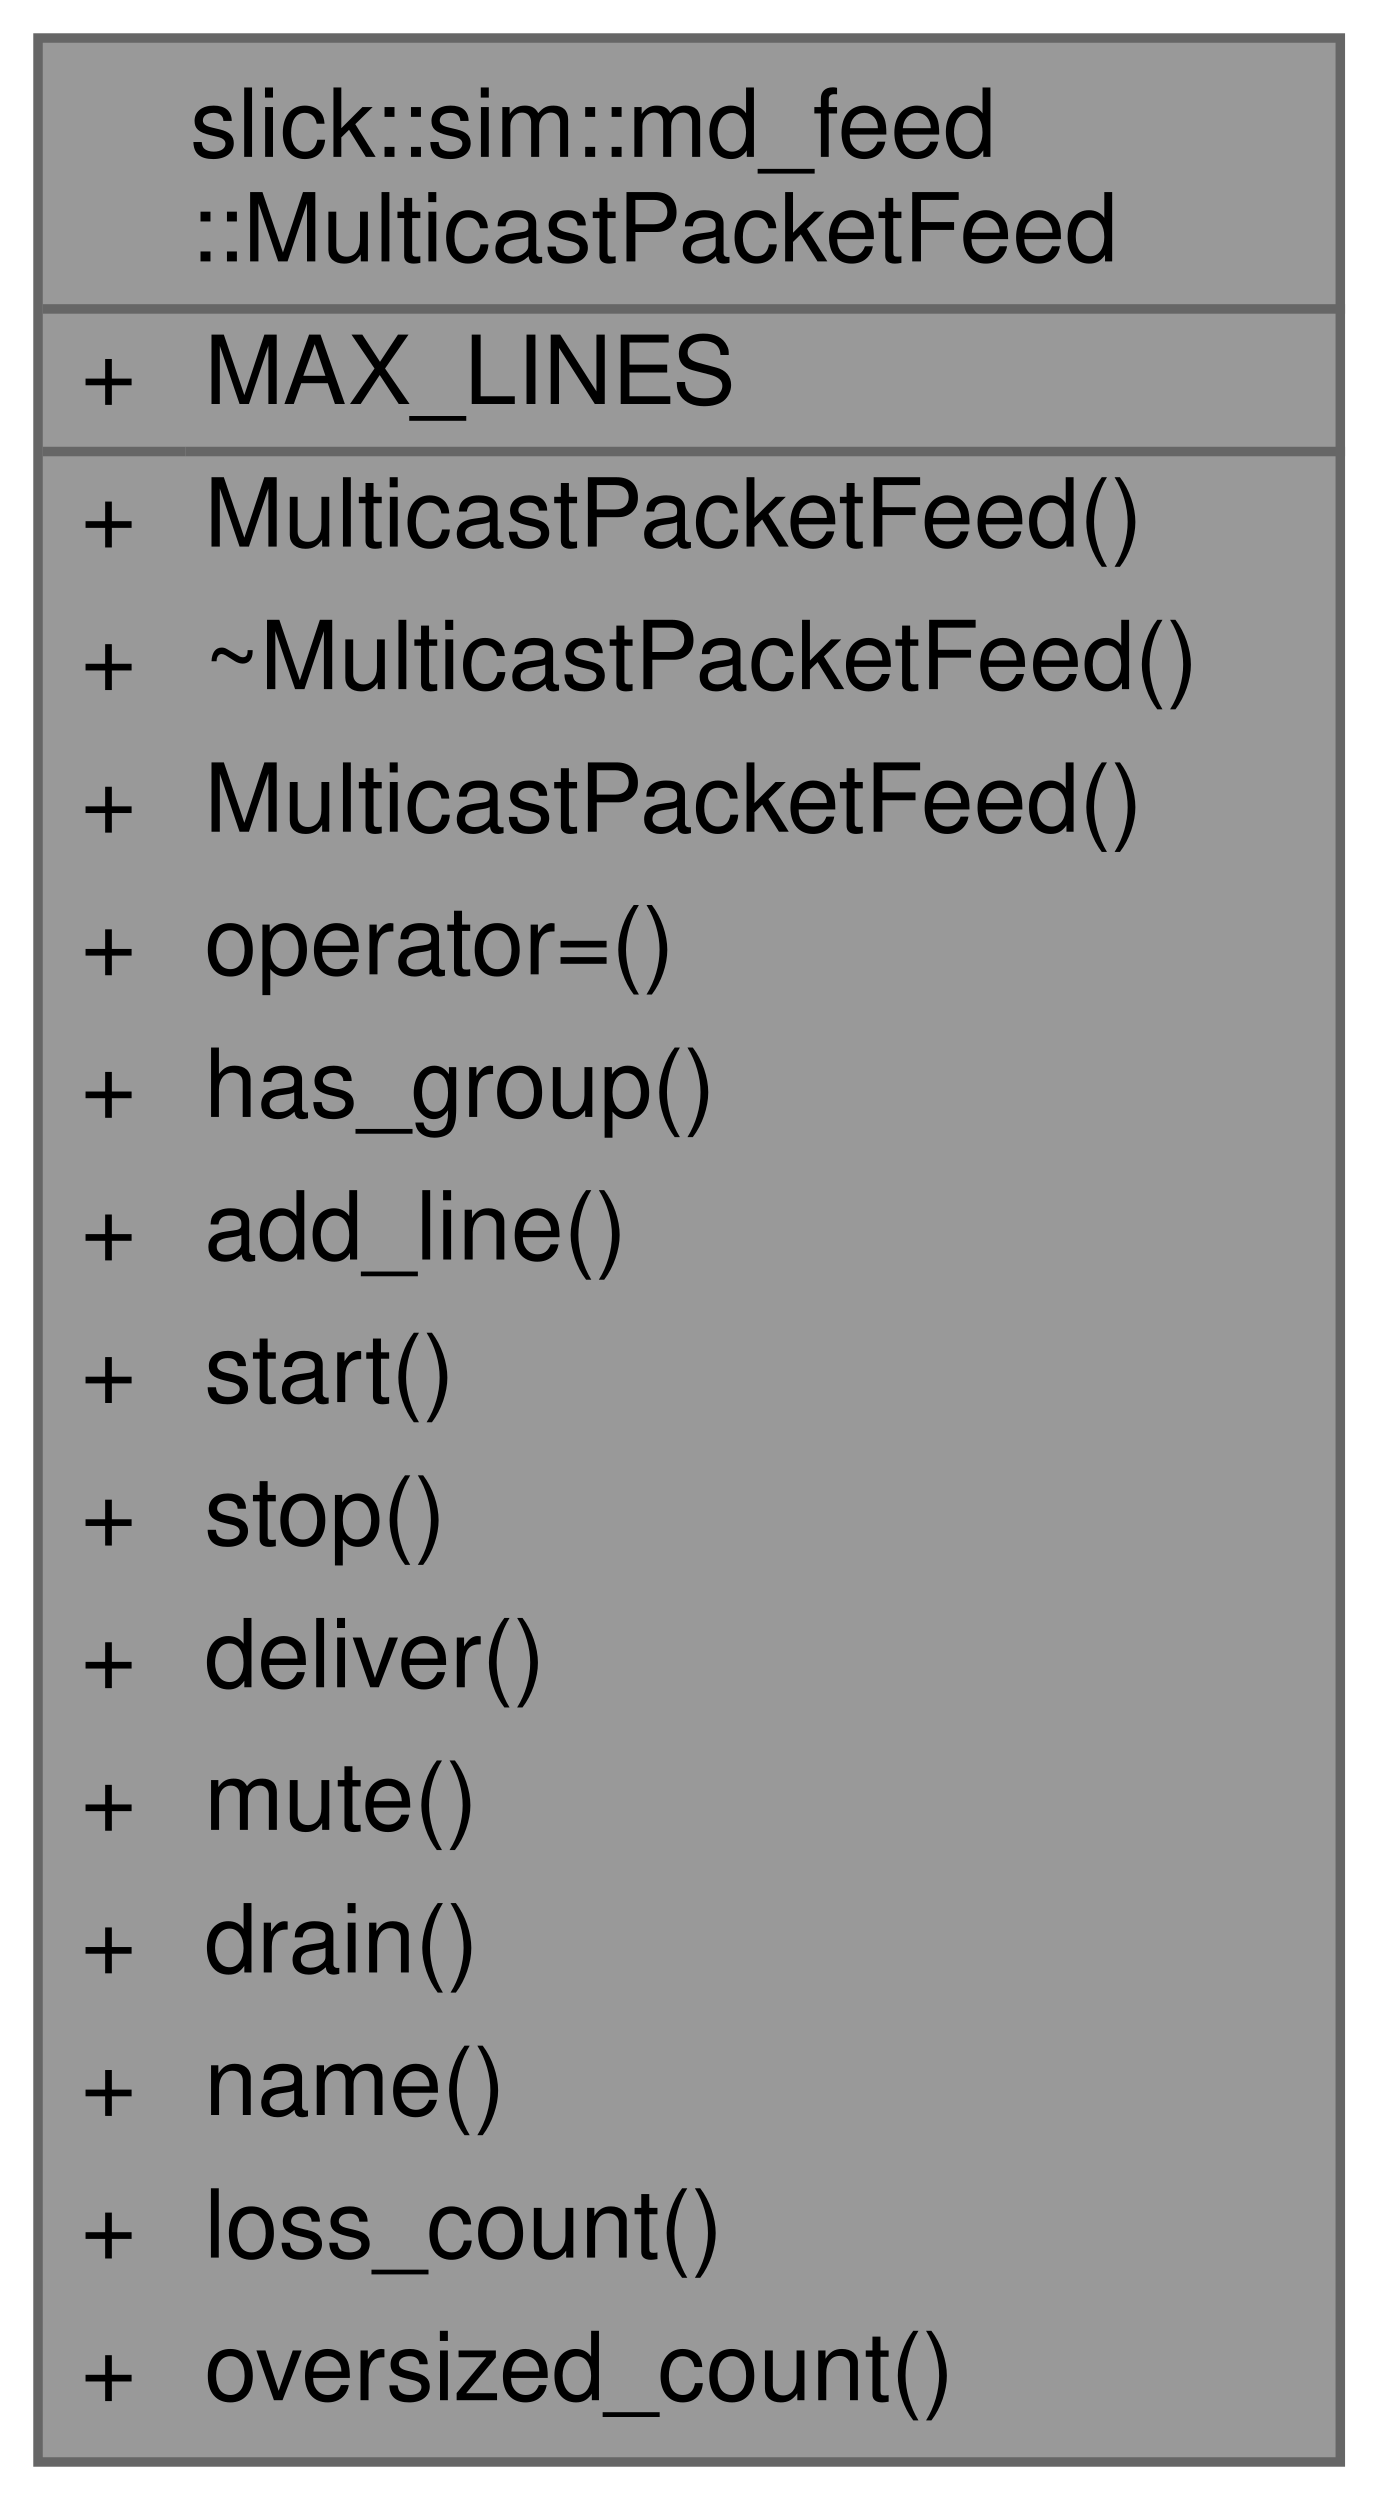
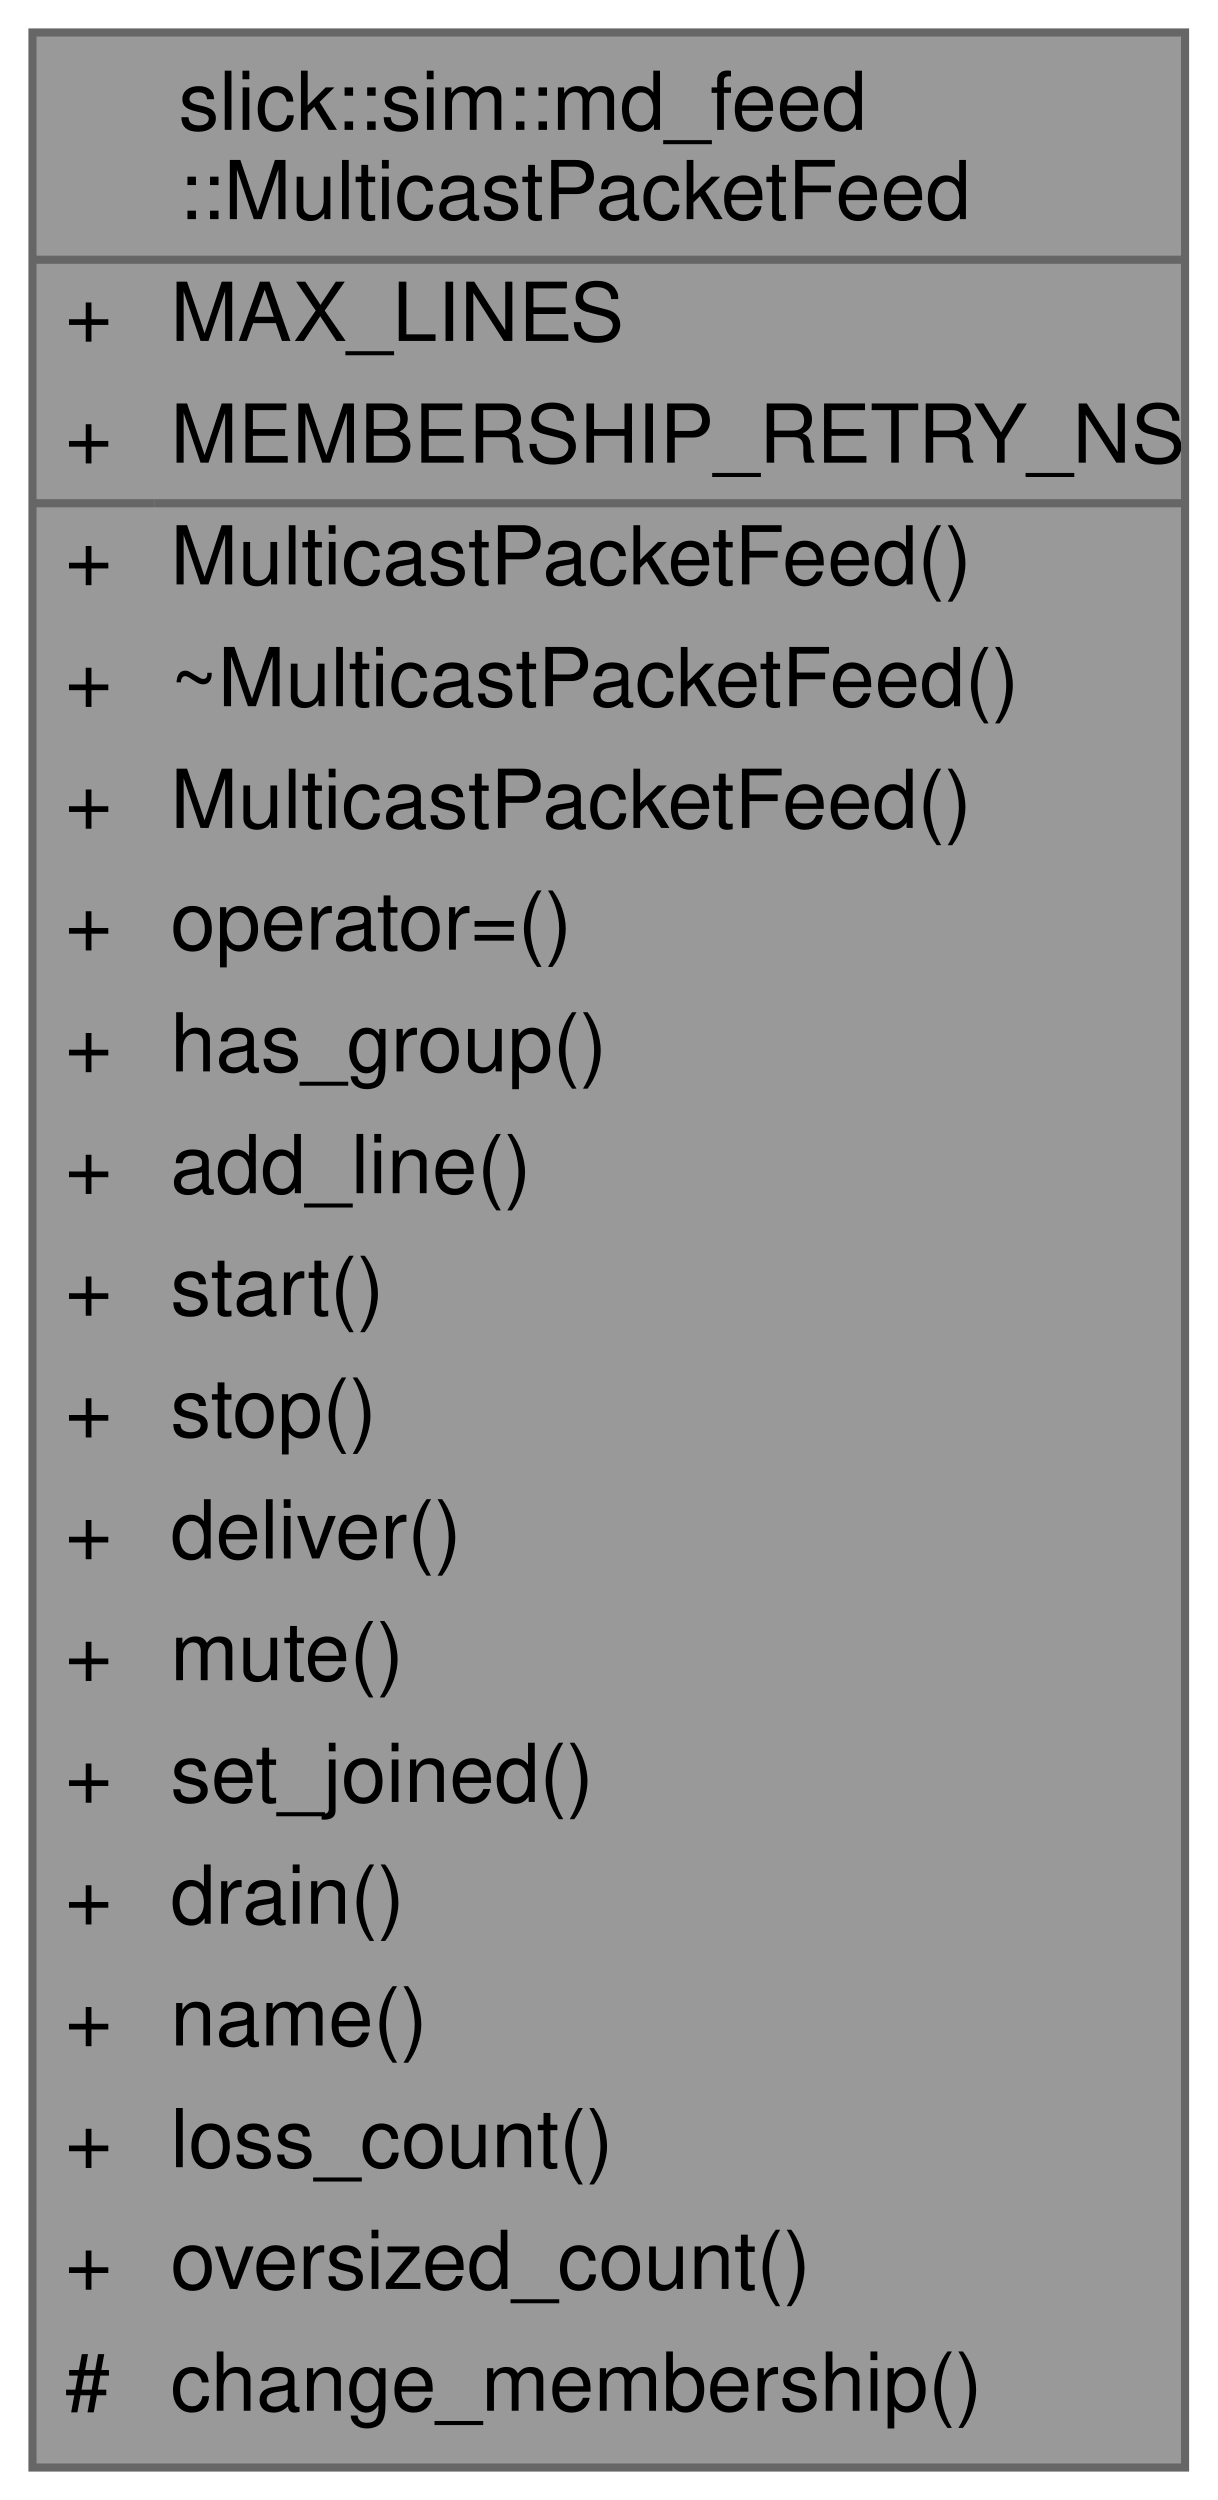
- <svg xmlns="http://www.w3.org/2000/svg" xmlns:xlink="http://www.w3.org/1999/xlink" width="145pt" height="263pt" viewBox="0.00 0.00 145.00 263.00">
-   <g id="graph0" class="graph" transform="scale(1 1) rotate(0) translate(4 259)">
+ <svg xmlns="http://www.w3.org/2000/svg" xmlns:xlink="http://www.w3.org/1999/xlink" width="150pt" height="308pt" viewBox="0.00 0.00 150.00 308.00">
+   <g id="graph0" class="graph" transform="scale(1 1) rotate(0) translate(4 304)">
    <g id="Node000001" class="node">
      <g id="a_Node000001">
        <a xlink:title="The transport half of a live multicast feed: one receiver thread per joined group (&quot;line&quot;),...">
-           <polygon fill="#999999" stroke="transparent" points="137,-255 0,-255 0,0 137,0 137,-255" />
-           <text text-anchor="start" x="16" y="-242.5" font-family="Helvetica,sans-Serif" font-size="10.00">slick::sim::md_feed</text>
-           <text text-anchor="start" x="16" y="-231.5" font-family="Helvetica,sans-Serif" font-size="10.00">::MulticastPacketFeed</text>
-           <text text-anchor="start" x="4.5" y="-216.5" font-family="Helvetica,sans-Serif" font-size="10.00">+</text>
-           <text text-anchor="start" x="17.5" y="-216.5" font-family="Helvetica,sans-Serif" font-size="10.00">MAX_LINES</text>
-           <text text-anchor="start" x="4.5" y="-201.5" font-family="Helvetica,sans-Serif" font-size="10.00">+</text>
-           <text text-anchor="start" x="17.5" y="-201.5" font-family="Helvetica,sans-Serif" font-size="10.00">MulticastPacketFeed()</text>
-           <text text-anchor="start" x="4.5" y="-186.5" font-family="Helvetica,sans-Serif" font-size="10.00">+</text>
-           <text text-anchor="start" x="17.5" y="-186.5" font-family="Helvetica,sans-Serif" font-size="10.00">~MulticastPacketFeed()</text>
-           <text text-anchor="start" x="4.5" y="-171.5" font-family="Helvetica,sans-Serif" font-size="10.00">+</text>
-           <text text-anchor="start" x="17.5" y="-171.5" font-family="Helvetica,sans-Serif" font-size="10.00">MulticastPacketFeed()</text>
-           <text text-anchor="start" x="4.5" y="-156.5" font-family="Helvetica,sans-Serif" font-size="10.00">+</text>
-           <text text-anchor="start" x="17.5" y="-156.5" font-family="Helvetica,sans-Serif" font-size="10.00">operator=()</text>
-           <text text-anchor="start" x="4.5" y="-141.5" font-family="Helvetica,sans-Serif" font-size="10.00">+</text>
-           <text text-anchor="start" x="17.5" y="-141.5" font-family="Helvetica,sans-Serif" font-size="10.00">has_group()</text>
-           <text text-anchor="start" x="4.5" y="-126.5" font-family="Helvetica,sans-Serif" font-size="10.00">+</text>
-           <text text-anchor="start" x="17.5" y="-126.5" font-family="Helvetica,sans-Serif" font-size="10.00">add_line()</text>
-           <text text-anchor="start" x="4.5" y="-111.5" font-family="Helvetica,sans-Serif" font-size="10.00">+</text>
-           <text text-anchor="start" x="17.5" y="-111.5" font-family="Helvetica,sans-Serif" font-size="10.00">start()</text>
-           <text text-anchor="start" x="4.5" y="-96.5" font-family="Helvetica,sans-Serif" font-size="10.00">+</text>
-           <text text-anchor="start" x="17.5" y="-96.5" font-family="Helvetica,sans-Serif" font-size="10.00">stop()</text>
-           <text text-anchor="start" x="4.5" y="-81.5" font-family="Helvetica,sans-Serif" font-size="10.00">+</text>
-           <text text-anchor="start" x="17.5" y="-81.5" font-family="Helvetica,sans-Serif" font-size="10.00">deliver()</text>
-           <text text-anchor="start" x="4.5" y="-66.5" font-family="Helvetica,sans-Serif" font-size="10.00">+</text>
-           <text text-anchor="start" x="17.5" y="-66.5" font-family="Helvetica,sans-Serif" font-size="10.00">mute()</text>
-           <text text-anchor="start" x="4.5" y="-51.5" font-family="Helvetica,sans-Serif" font-size="10.00">+</text>
-           <text text-anchor="start" x="17.5" y="-51.5" font-family="Helvetica,sans-Serif" font-size="10.00">drain()</text>
-           <text text-anchor="start" x="4.5" y="-36.5" font-family="Helvetica,sans-Serif" font-size="10.00">+</text>
-           <text text-anchor="start" x="17.5" y="-36.5" font-family="Helvetica,sans-Serif" font-size="10.00">name()</text>
-           <text text-anchor="start" x="4.5" y="-21.5" font-family="Helvetica,sans-Serif" font-size="10.00">+</text>
-           <text text-anchor="start" x="17.5" y="-21.5" font-family="Helvetica,sans-Serif" font-size="10.00">loss_count()</text>
-           <text text-anchor="start" x="4.5" y="-6.5" font-family="Helvetica,sans-Serif" font-size="10.00">+</text>
-           <text text-anchor="start" x="17.5" y="-6.5" font-family="Helvetica,sans-Serif" font-size="10.00">oversized_count()</text>
-           <polygon fill="#666666" stroke="#666666" points="0.5,-226.5 0.5,-226.5 137.5,-226.5 137.5,-226.5 0.5,-226.5" />
-           <polygon fill="#666666" stroke="#666666" points="0.5,-211.5 0.5,-211.5 15.5,-211.5 15.5,-211.5 0.5,-211.5" />
-           <polygon fill="#666666" stroke="#666666" points="15.5,-211.5 15.5,-211.5 137.5,-211.5 137.5,-211.5 15.5,-211.5" />
-           <polygon fill="none" stroke="#666666" points="0,0 0,-255 137,-255 137,0 0,0" />
+           <polygon fill="#999999" stroke="transparent" points="142,-300 0,-300 0,0 142,0 142,-300" />
+           <text text-anchor="start" x="18" y="-288" font-family="Helvetica,sans-Serif" font-size="10.00">slick::sim::md_feed</text>
+           <text text-anchor="start" x="18" y="-277" font-family="Helvetica,sans-Serif" font-size="10.00">::MulticastPacketFeed</text>
+           <text text-anchor="start" x="4" y="-262" font-family="Helvetica,sans-Serif" font-size="10.00">+</text>
+           <text text-anchor="start" x="17" y="-262" font-family="Helvetica,sans-Serif" font-size="10.00">MAX_LINES</text>
+           <text text-anchor="start" x="4" y="-247" font-family="Helvetica,sans-Serif" font-size="10.00">+</text>
+           <text text-anchor="start" x="17" y="-247" font-family="Helvetica,sans-Serif" font-size="10.00">MEMBERSHIP_RETRY_NS</text>
+           <text text-anchor="start" x="4" y="-232" font-family="Helvetica,sans-Serif" font-size="10.00">+</text>
+           <text text-anchor="start" x="17" y="-232" font-family="Helvetica,sans-Serif" font-size="10.00">MulticastPacketFeed()</text>
+           <text text-anchor="start" x="4" y="-217" font-family="Helvetica,sans-Serif" font-size="10.00">+</text>
+           <text text-anchor="start" x="17" y="-217" font-family="Helvetica,sans-Serif" font-size="10.00">~MulticastPacketFeed()</text>
+           <text text-anchor="start" x="4" y="-202" font-family="Helvetica,sans-Serif" font-size="10.00">+</text>
+           <text text-anchor="start" x="17" y="-202" font-family="Helvetica,sans-Serif" font-size="10.00">MulticastPacketFeed()</text>
+           <text text-anchor="start" x="4" y="-187" font-family="Helvetica,sans-Serif" font-size="10.00">+</text>
+           <text text-anchor="start" x="17" y="-187" font-family="Helvetica,sans-Serif" font-size="10.00">operator=()</text>
+           <text text-anchor="start" x="4" y="-172" font-family="Helvetica,sans-Serif" font-size="10.00">+</text>
+           <text text-anchor="start" x="17" y="-172" font-family="Helvetica,sans-Serif" font-size="10.00">has_group()</text>
+           <text text-anchor="start" x="4" y="-157" font-family="Helvetica,sans-Serif" font-size="10.00">+</text>
+           <text text-anchor="start" x="17" y="-157" font-family="Helvetica,sans-Serif" font-size="10.00">add_line()</text>
+           <text text-anchor="start" x="4" y="-142" font-family="Helvetica,sans-Serif" font-size="10.00">+</text>
+           <text text-anchor="start" x="17" y="-142" font-family="Helvetica,sans-Serif" font-size="10.00">start()</text>
+           <text text-anchor="start" x="4" y="-127" font-family="Helvetica,sans-Serif" font-size="10.00">+</text>
+           <text text-anchor="start" x="17" y="-127" font-family="Helvetica,sans-Serif" font-size="10.00">stop()</text>
+           <text text-anchor="start" x="4" y="-112" font-family="Helvetica,sans-Serif" font-size="10.00">+</text>
+           <text text-anchor="start" x="17" y="-112" font-family="Helvetica,sans-Serif" font-size="10.00">deliver()</text>
+           <text text-anchor="start" x="4" y="-97" font-family="Helvetica,sans-Serif" font-size="10.00">+</text>
+           <text text-anchor="start" x="17" y="-97" font-family="Helvetica,sans-Serif" font-size="10.00">mute()</text>
+           <text text-anchor="start" x="4" y="-82" font-family="Helvetica,sans-Serif" font-size="10.00">+</text>
+           <text text-anchor="start" x="17" y="-82" font-family="Helvetica,sans-Serif" font-size="10.00">set_joined()</text>
+           <text text-anchor="start" x="4" y="-67" font-family="Helvetica,sans-Serif" font-size="10.00">+</text>
+           <text text-anchor="start" x="17" y="-67" font-family="Helvetica,sans-Serif" font-size="10.00">drain()</text>
+           <text text-anchor="start" x="4" y="-52" font-family="Helvetica,sans-Serif" font-size="10.00">+</text>
+           <text text-anchor="start" x="17" y="-52" font-family="Helvetica,sans-Serif" font-size="10.00">name()</text>
+           <text text-anchor="start" x="4" y="-37" font-family="Helvetica,sans-Serif" font-size="10.00">+</text>
+           <text text-anchor="start" x="17" y="-37" font-family="Helvetica,sans-Serif" font-size="10.00">loss_count()</text>
+           <text text-anchor="start" x="4" y="-22" font-family="Helvetica,sans-Serif" font-size="10.00">+</text>
+           <text text-anchor="start" x="17" y="-22" font-family="Helvetica,sans-Serif" font-size="10.00">oversized_count()</text>
+           <text text-anchor="start" x="4" y="-7" font-family="Helvetica,sans-Serif" font-size="10.00">#</text>
+           <text text-anchor="start" x="17" y="-7" font-family="Helvetica,sans-Serif" font-size="10.00">change_membership()</text>
+           <polygon fill="#666666" stroke="#666666" points="0,-272 0,-272 142,-272 142,-272 0,-272" />
+           <polygon fill="#666666" stroke="#666666" points="0,-242 0,-242 15,-242 15,-242 0,-242" />
+           <polygon fill="#666666" stroke="#666666" points="15,-242 15,-242 142,-242 142,-242 15,-242" />
+           <polygon fill="none" stroke="#666666" points="0,0 0,-300 142,-300 142,0 0,0" />
        </a>
      </g>
    </g>
  </g>
</svg>
